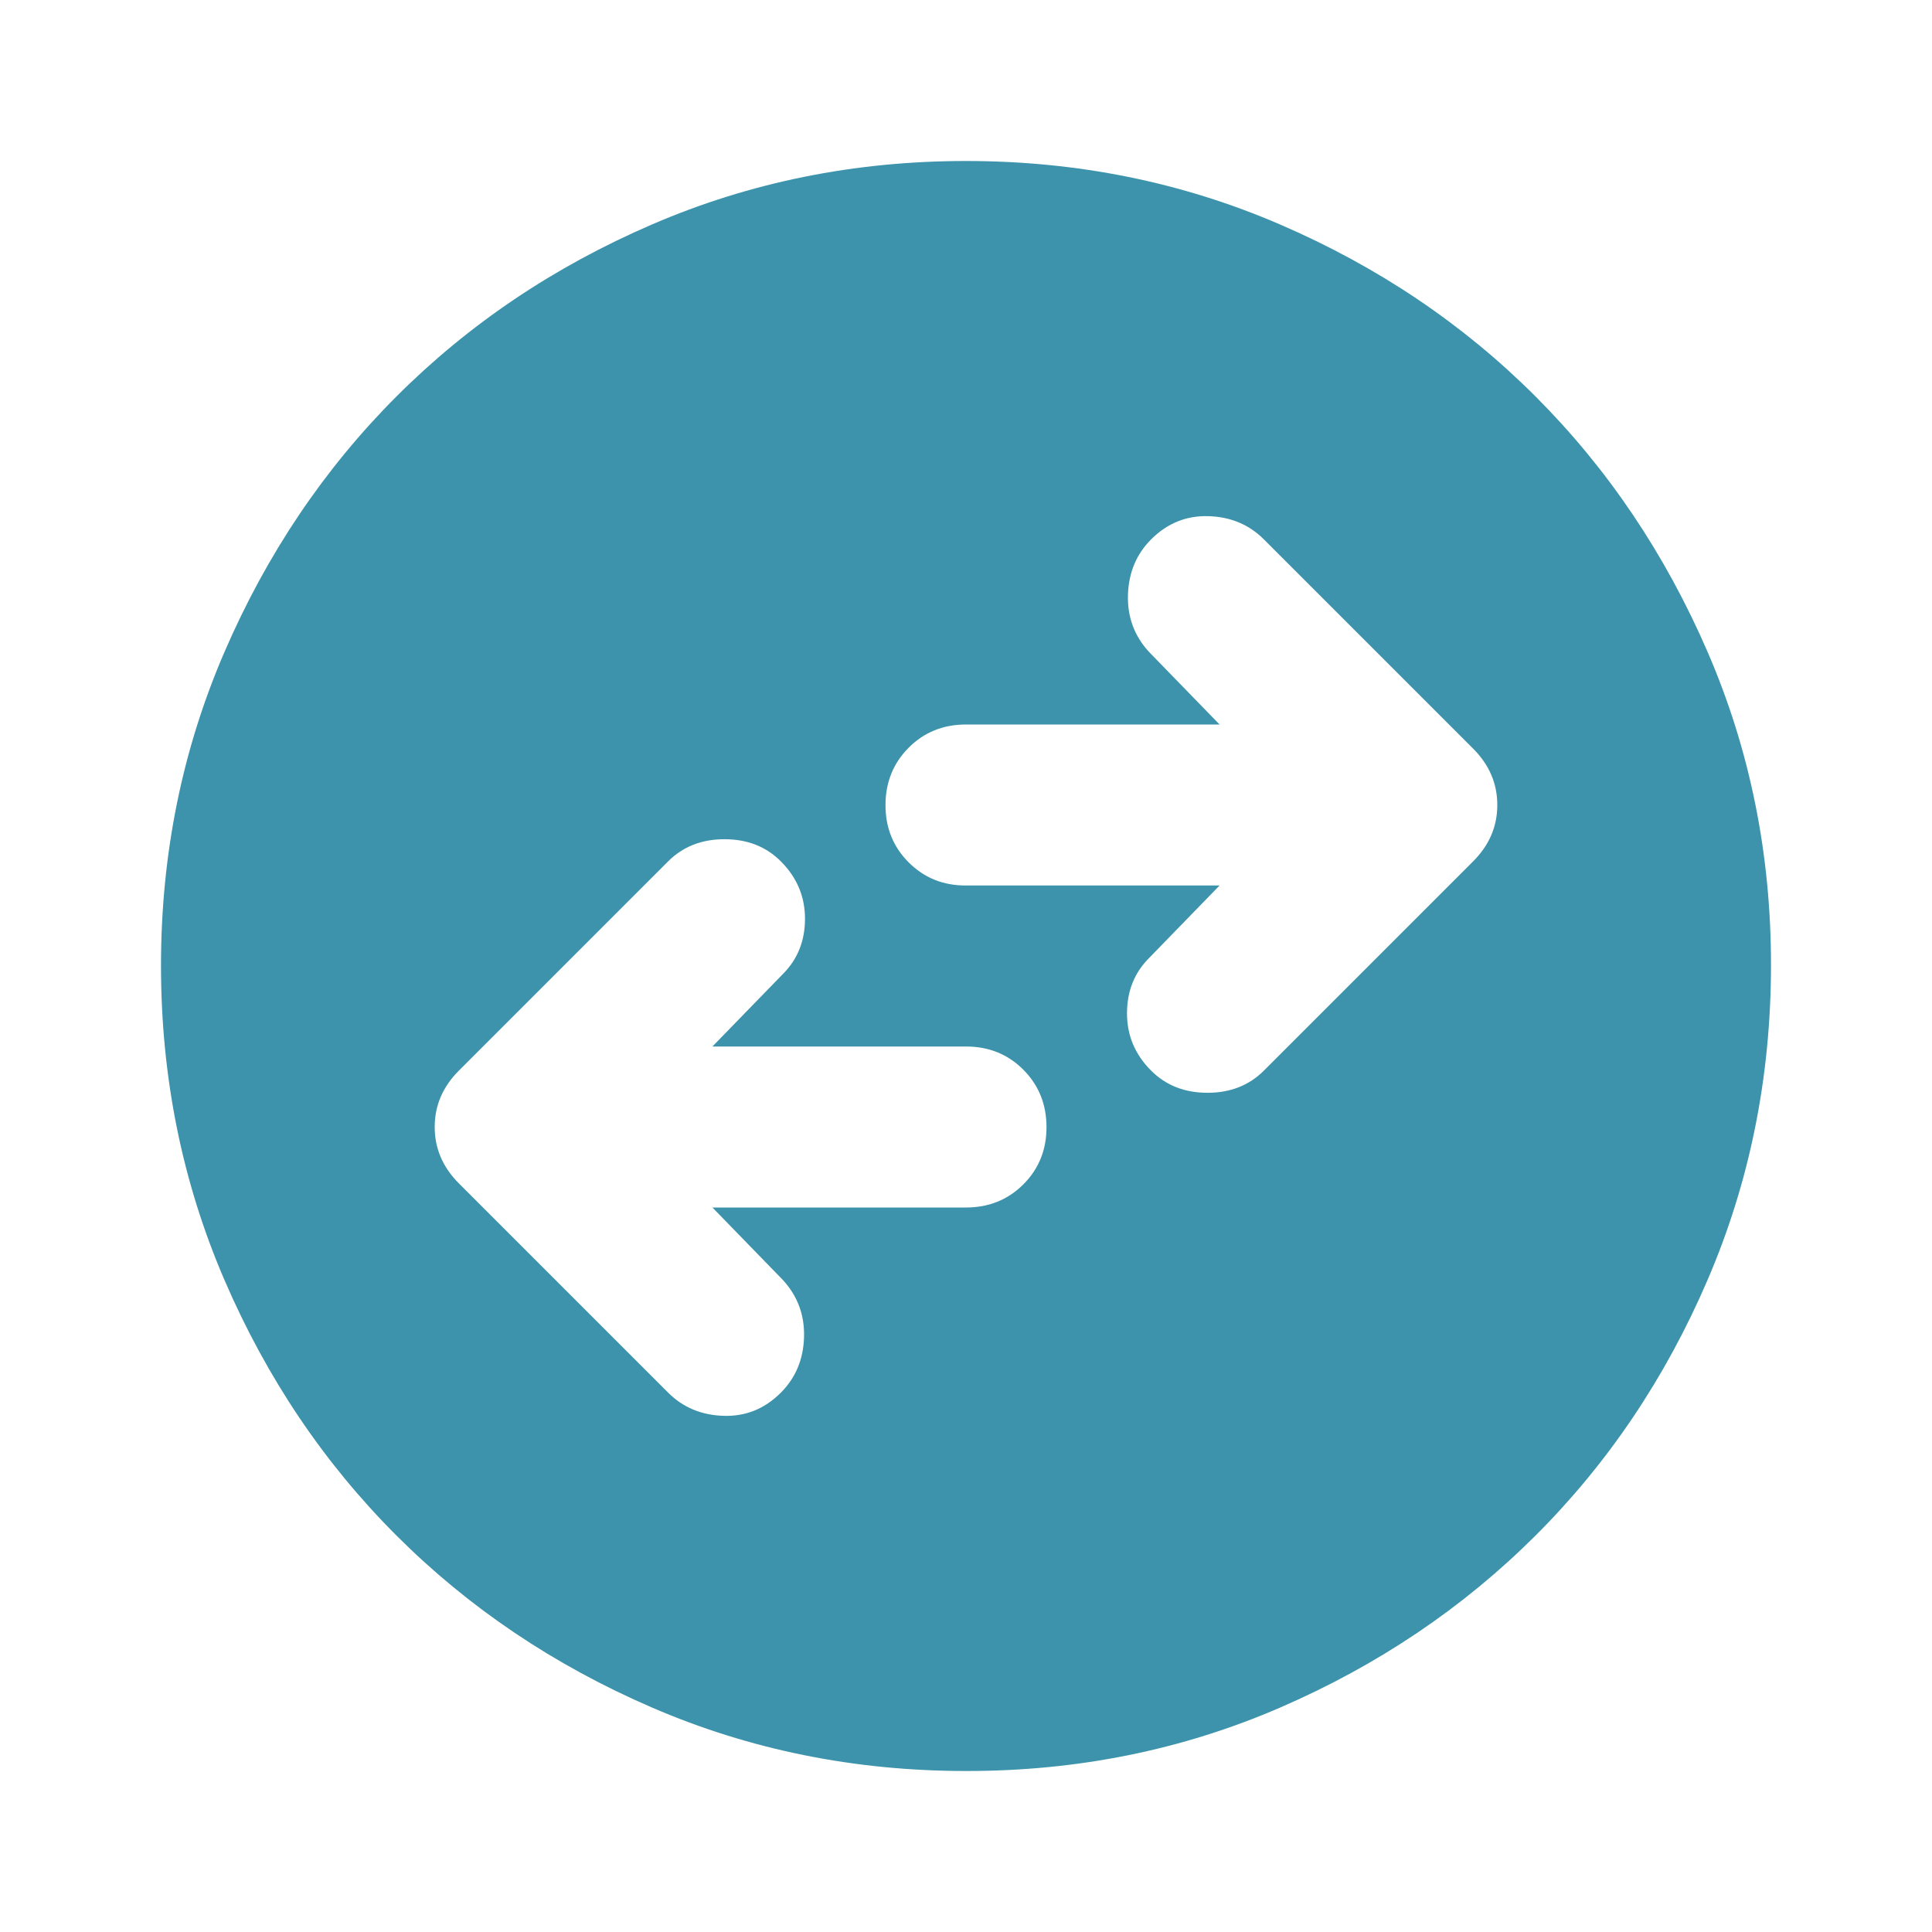
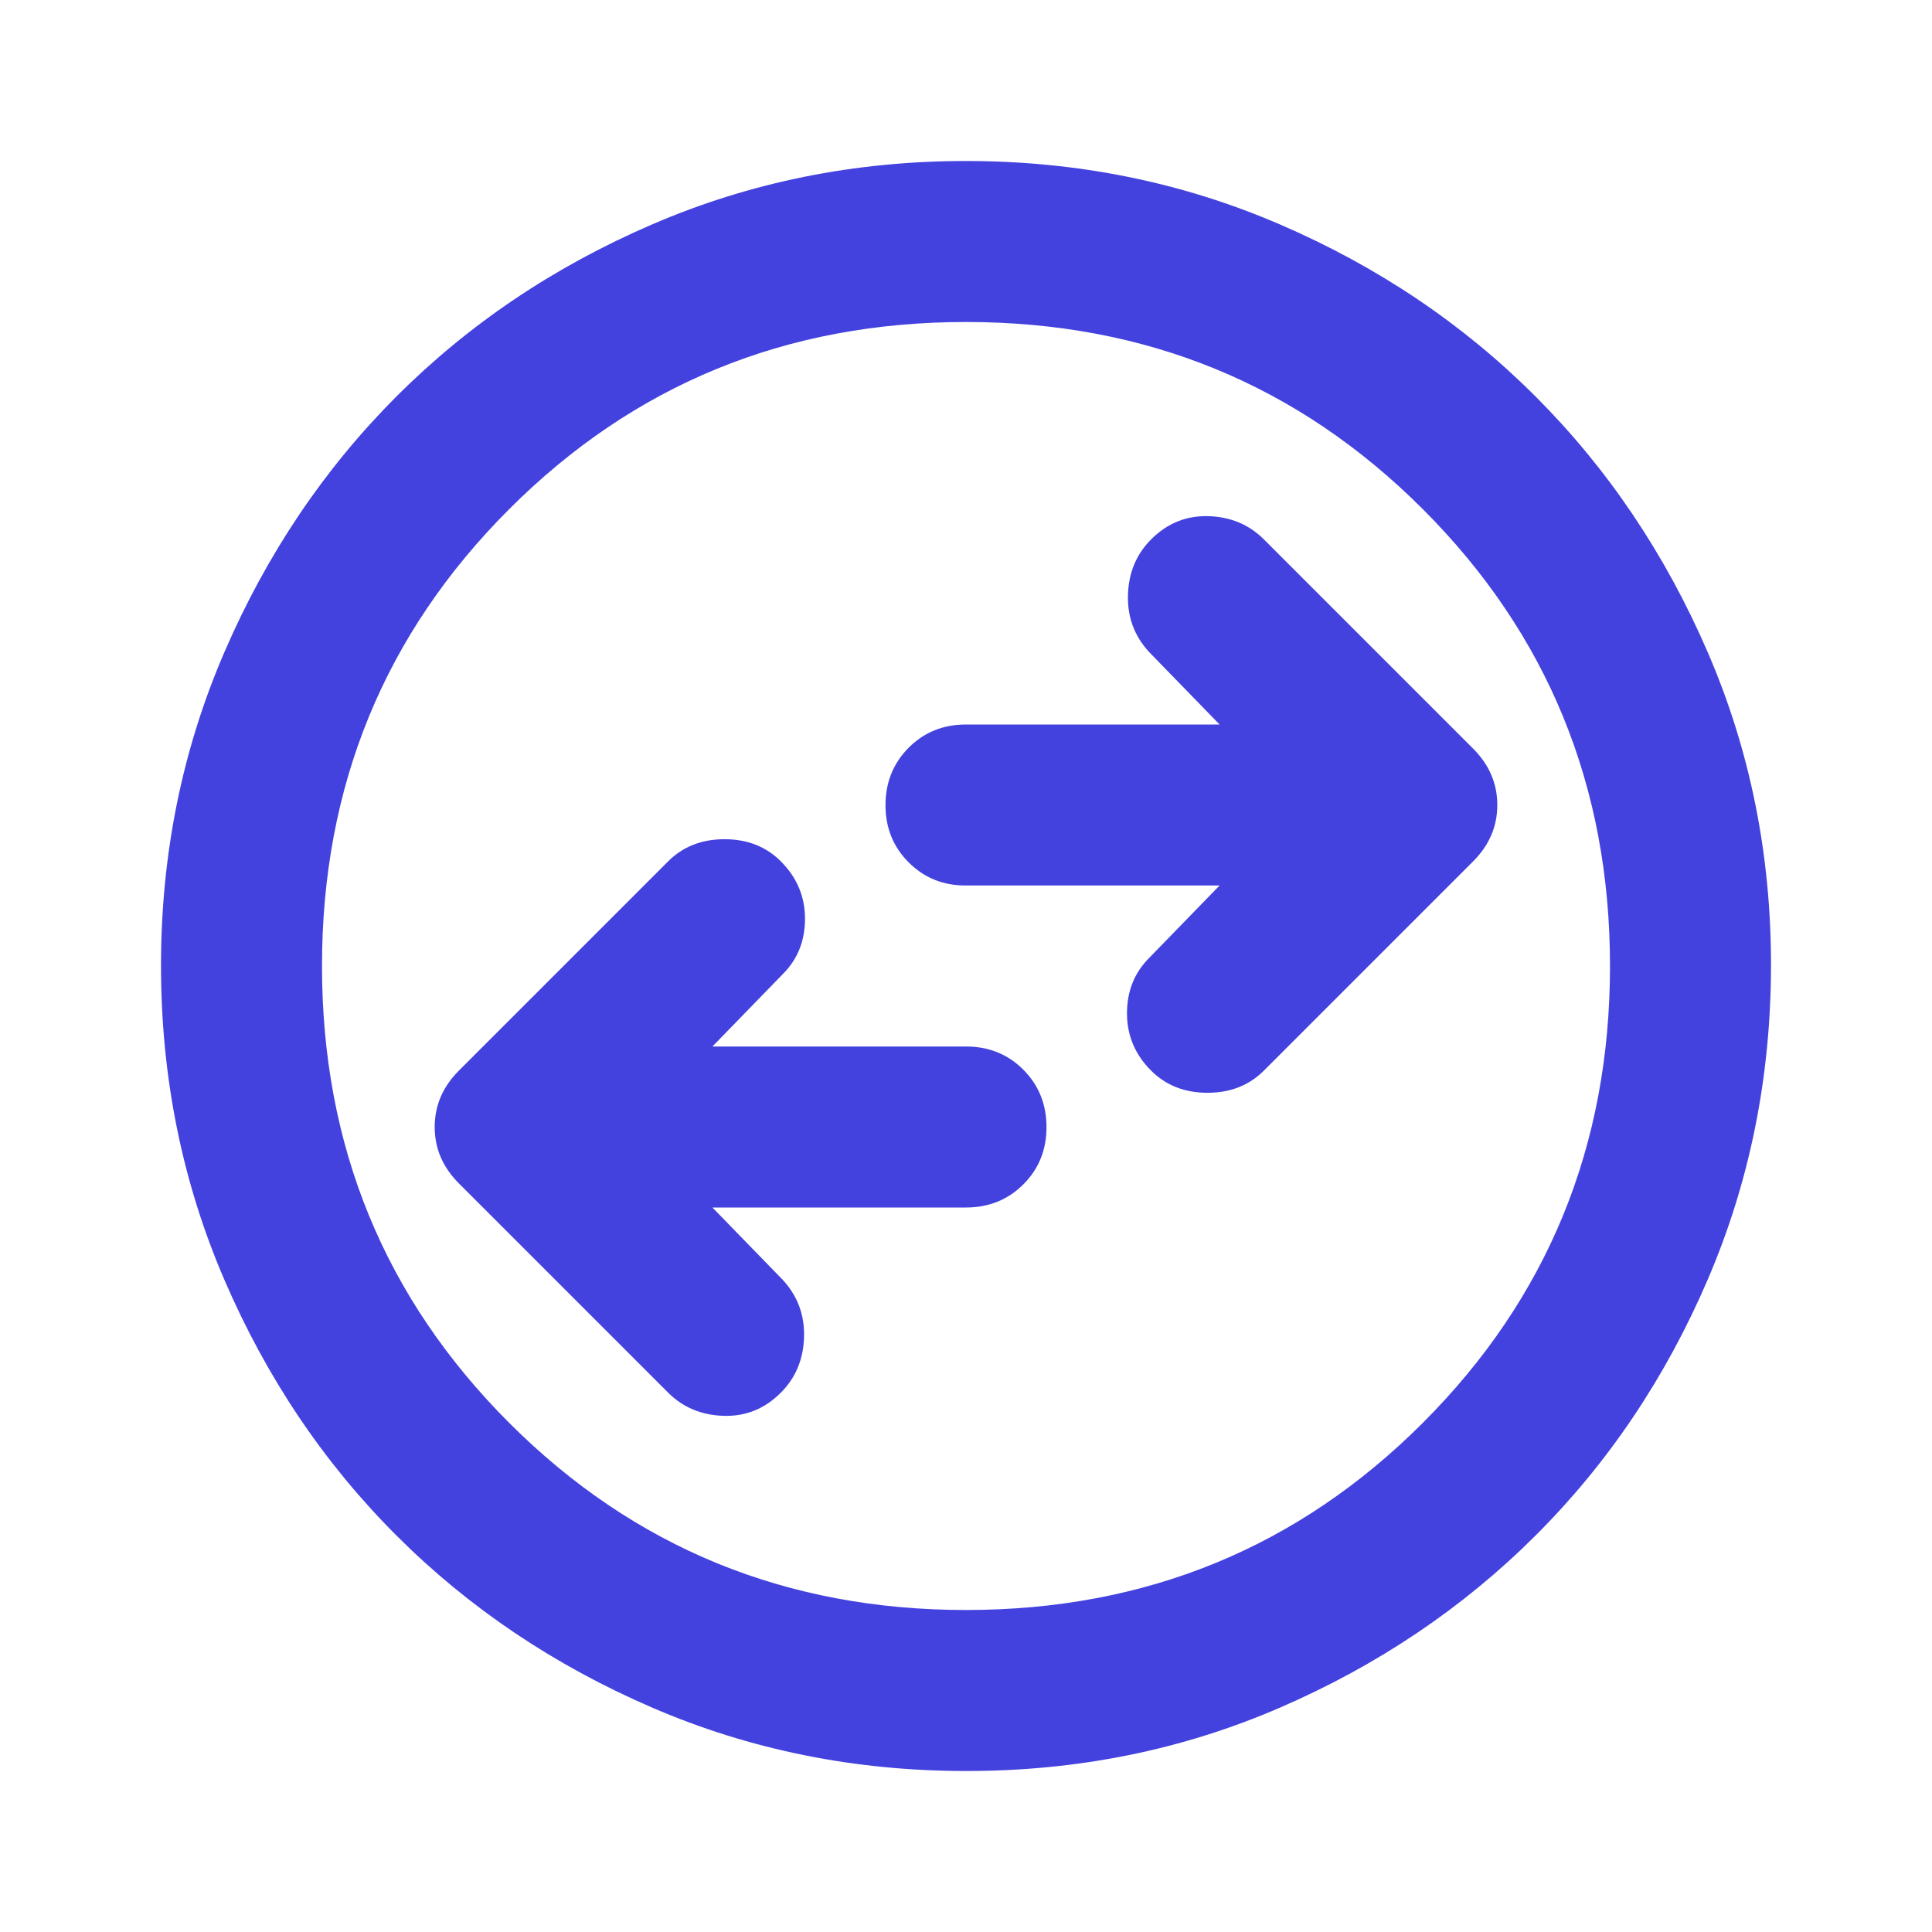
<svg xmlns="http://www.w3.org/2000/svg" width="32" height="32" viewBox="0 0 24 24">
-   <path fill="#3c93ab" d="M8.85 15H12q.425 0 .713-.288T13 14t-.288-.712T12 13H8.85l.875-.9q.275-.275.275-.687t-.3-.713q-.275-.275-.7-.275t-.7.275l-2.6 2.6q-.3.3-.3.7t.3.7l2.6 2.6q.275.275.688.288T9.7 17.3q.275-.275.288-.687t-.263-.713zm6.3-4l-.875.9q-.275.275-.275.688t.3.712q.275.275.7.275t.7-.275l2.6-2.6q.3-.3.3-.7t-.3-.7l-2.6-2.6q-.275-.275-.687-.288T14.3 6.7q-.275.275-.288.688t.263.712l.875.9H12q-.425 0-.712.288T11 10t.288.713T12 11zM12 22q-2.075 0-3.9-.788t-3.175-2.137T2.788 15.9T2 12t.788-3.9t2.137-3.175T8.1 2.788T12 2t3.9.788t3.175 2.137T21.213 8.1T22 12t-.788 3.9t-2.137 3.175t-3.175 2.138T12 22" />
+   <path fill="#4442df" d="M8.85 15H12q.425 0 .713-.288T13 14t-.288-.712T12 13H8.85l.875-.9q.275-.275.275-.687t-.3-.713q-.275-.275-.7-.275t-.7.275l-2.6 2.6q-.3.3-.3.7t.3.7l2.6 2.6q.275.275.688.288T9.7 17.3q.275-.275.288-.687t-.263-.713zm6.3-4l-.875.9q-.275.275-.275.688t.3.712q.275.275.7.275t.7-.275l2.6-2.6q.3-.3.3-.7t-.3-.7l-2.6-2.6q-.275-.275-.687-.288T14.3 6.7q-.275.275-.288.688t.263.712l.875.9H12q-.425 0-.712.288T11 10t.288.713T12 11zM12 22q-2.075 0-3.9-.788t-3.175-2.137T2.788 15.9T2 12t.788-3.9t2.137-3.175T8.1 2.788T12 2t3.9.788t3.175 2.137T21.213 8.1T22 12t-.788 3.9t-2.137 3.175t-3.175 2.138T12 22m0-2q3.35 0 5.675-2.325T20 12t-2.325-5.675T12 4T6.325 6.325T4 12t2.325 5.675T12 20m0-8" />
</svg>
